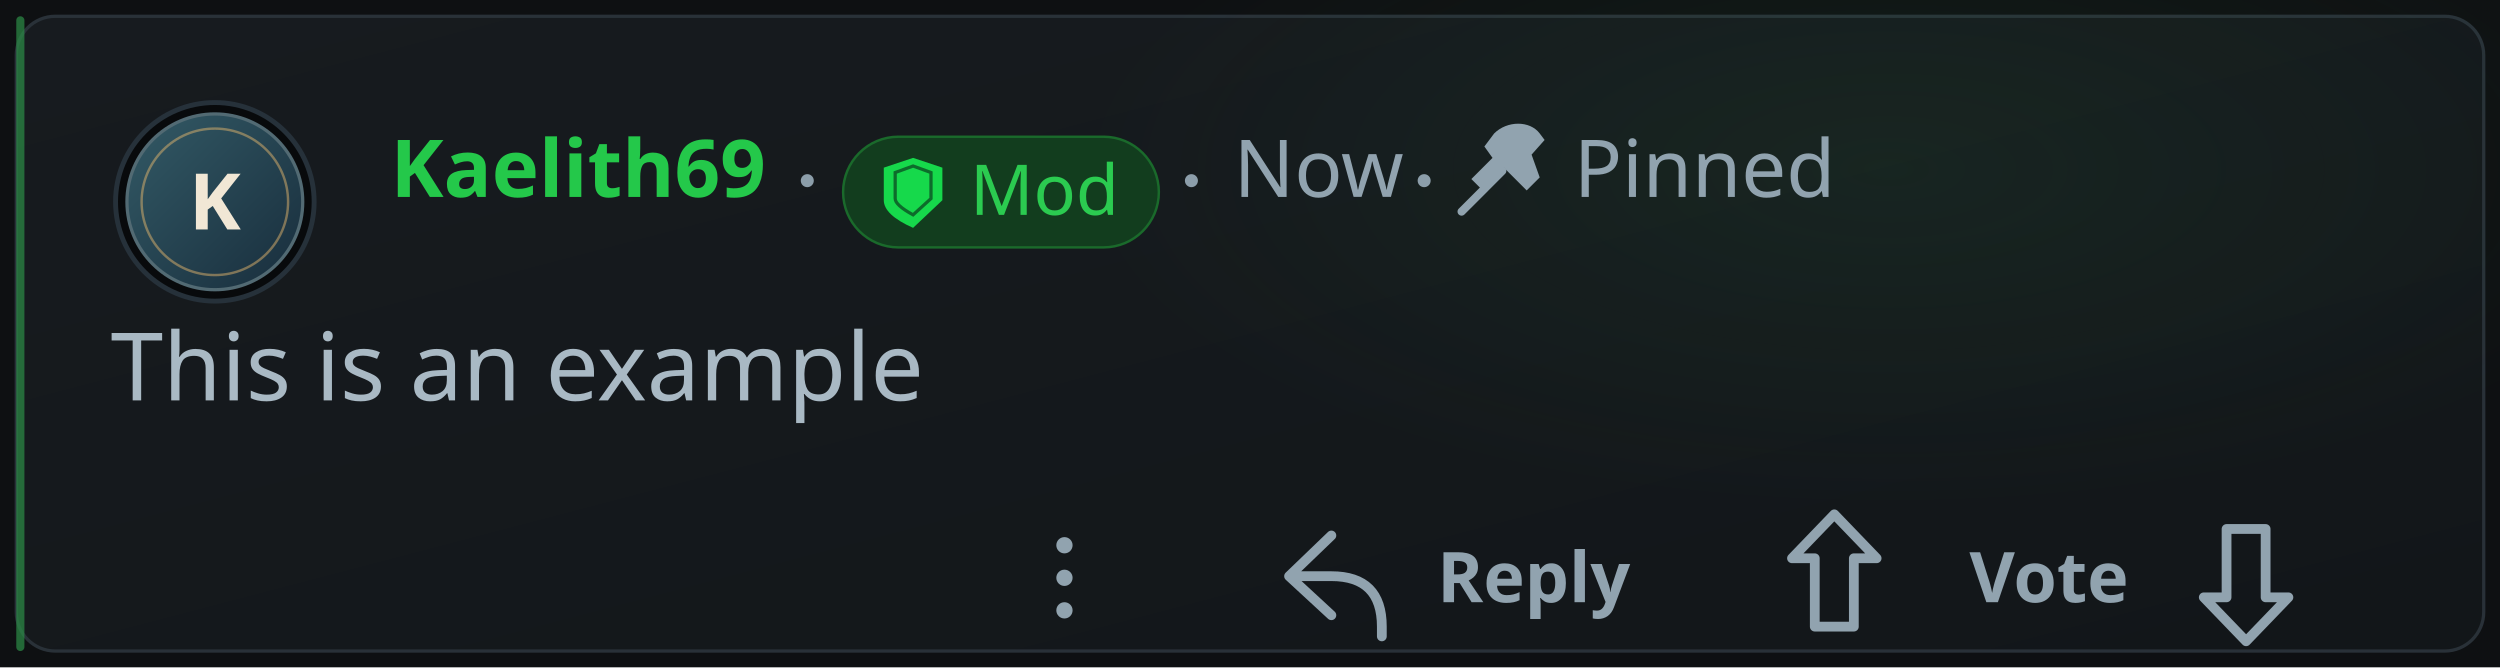
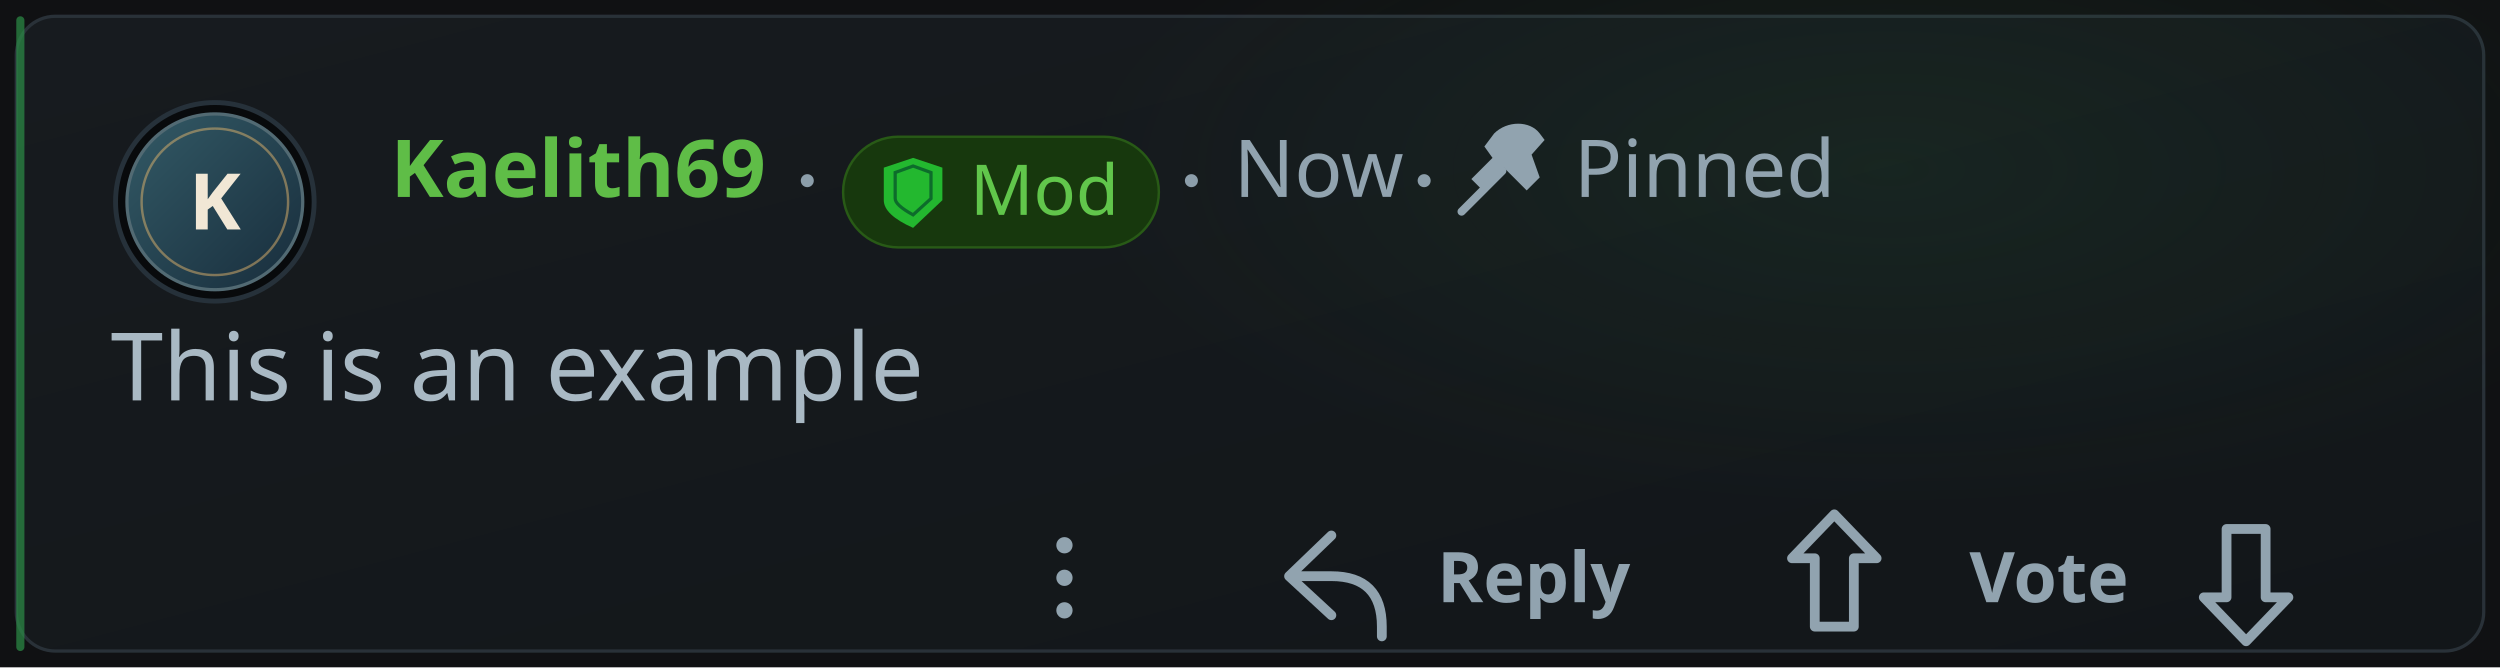
<svg xmlns="http://www.w3.org/2000/svg" width="1536" height="410" viewBox="0 0 1536 410">
  <defs>
    <linearGradient id="surface" x1="0" y1="0" x2="1" y2="1">
      <stop offset="0" stop-color="#171B1F" />
      <stop offset="1" stop-color="#121619" />
    </linearGradient>
    <linearGradient id="avatar" x1="0" y1="0" x2="1" y2="1">
      <stop offset="0" stop-color="#335A66" />
      <stop offset="1" stop-color="#182D3C" />
    </linearGradient>
    <radialGradient id="highlight">
      <stop offset="0" stop-color="#2D7B43" stop-opacity=".13" />
      <stop offset="1" stop-color="#2D7B43" stop-opacity="0" />
    </radialGradient>
  </defs>
-   <rect width="1536" height="410" fill="#0E1012" />
+   <rect width="1536" height="410" fill="#101113" />
  <rect x="10" y="10" width="1516" height="390" rx="24" fill="url(#surface)" stroke="#293138" stroke-width="2" />
  <ellipse cx="1160" cy="104" rx="500" ry="210" fill="url(#highlight)" />
  <rect x="10" y="10" width="5" height="390" rx="2.5" fill="#2B8A45" opacity=".72" />
  <circle cx="132" cy="124" r="61" fill="#080A0C" stroke="#26313A" stroke-width="3" />
  <circle cx="132" cy="124" r="54" fill="url(#avatar)" stroke="#526A73" stroke-width="2" />
  <circle cx="132" cy="124" r="45" fill="none" stroke="#E9B86C" stroke-width="1.5" opacity=".48" />
  <text x="132" y="141" text-anchor="middle" font-family="IBM Plex Sans" font-size="48" font-weight="700" fill="#F1E7D5">K</text>
-   <text x="240" y="121" font-family="IBM Plex Sans" font-size="49" font-weight="700" fill="#24C84A">Kaelith69</text>
+   <text x="240" y="121" font-family="IBM Plex Sans" font-size="49" font-weight="700" fill="#5FBD47">Kaelith69</text>
  <circle cx="496" cy="111" r="4" fill="#8C9EAA" />
-   <rect x="518" y="84" width="194" height="68" rx="34" fill="#123D1E" stroke="#1A6A2B" stroke-width="1.5" />
-   <path d="M543 103 L561 97 L579 103 V123 Q561 140 561 140 Q543 132 543 123 Z" fill="#16D94B" />
+   <rect x="518" y="84" width="194" height="68" rx="34" fill="#17380D" stroke="#285A16" stroke-width="1.5" />
+   <path d="M543 103 L561 97 L579 103 V123 Q561 140 561 140 Q543 132 543 123 Z" fill="#23B82F" />
  <path d="M550 106 L561 102 L572 106 V122 Q561 132 561 132 Q550 126 550 122 Z" fill="none" stroke="#0D6C2B" stroke-width="2" />
-   <text x="596" y="132" font-family="IBM Plex Sans" font-size="43" font-weight="500" fill="#2BCB50">Mod</text>
+   <text x="596" y="132" font-family="IBM Plex Sans" font-size="43" font-weight="500" fill="#61C64B">Mod</text>
  <circle cx="732" cy="111" r="4" fill="#8C9EAA" />
  <text x="758" y="121" font-family="IBM Plex Sans" font-size="49" font-weight="400" fill="#91A3AF">Now</text>
  <circle cx="875" cy="111" r="4" fill="#8C9EAA" />
  <path d="M918 82 C926 74 940 74 946 82 L949 86 L941 95 L946 109 L938 117 L924 103 L911 117 L904 110 L917 97 L912 90 Z" fill="#91A3AF" />
  <path d="M923 105 L898 130" stroke="#91A3AF" stroke-width="5" stroke-linecap="round" />
  <text x="967" y="121" font-family="IBM Plex Sans" font-size="49" font-weight="400" fill="#91A3AF">Pinned</text>
  <text x="68" y="246" font-family="IBM Plex Sans" font-size="58" font-weight="400" fill="#A9B9C4">
    <tspan x="68" dy="0">This is an example</tspan>
  </text>
  <g fill="none" stroke="#91A3AF" stroke-width="6" stroke-linecap="round" stroke-linejoin="round">
    <circle cx="654" cy="335" r="5" fill="#91A3AF" stroke="none" />
    <circle cx="654" cy="355" r="5" fill="#91A3AF" stroke="none" />
    <circle cx="654" cy="375" r="5" fill="#91A3AF" stroke="none" />
    <path d="M818 329 L792 354 L818 378 M792 354 H818 Q849 354 849 385 V391" />
    <path d="M1127 316 L1153 343 H1139 V385 H1115 V343 H1101 Z" />
    <path d="M1380 394 L1354 367 H1368 V325 H1392 V367 H1406 Z" />
  </g>
  <text x="883" y="370" font-family="IBM Plex Sans" font-size="43" font-weight="700" fill="#91A3AF">Reply</text>
  <text x="1210" y="370" font-family="IBM Plex Sans" font-size="43" font-weight="700" fill="#91A3AF">Vote</text>
</svg>
